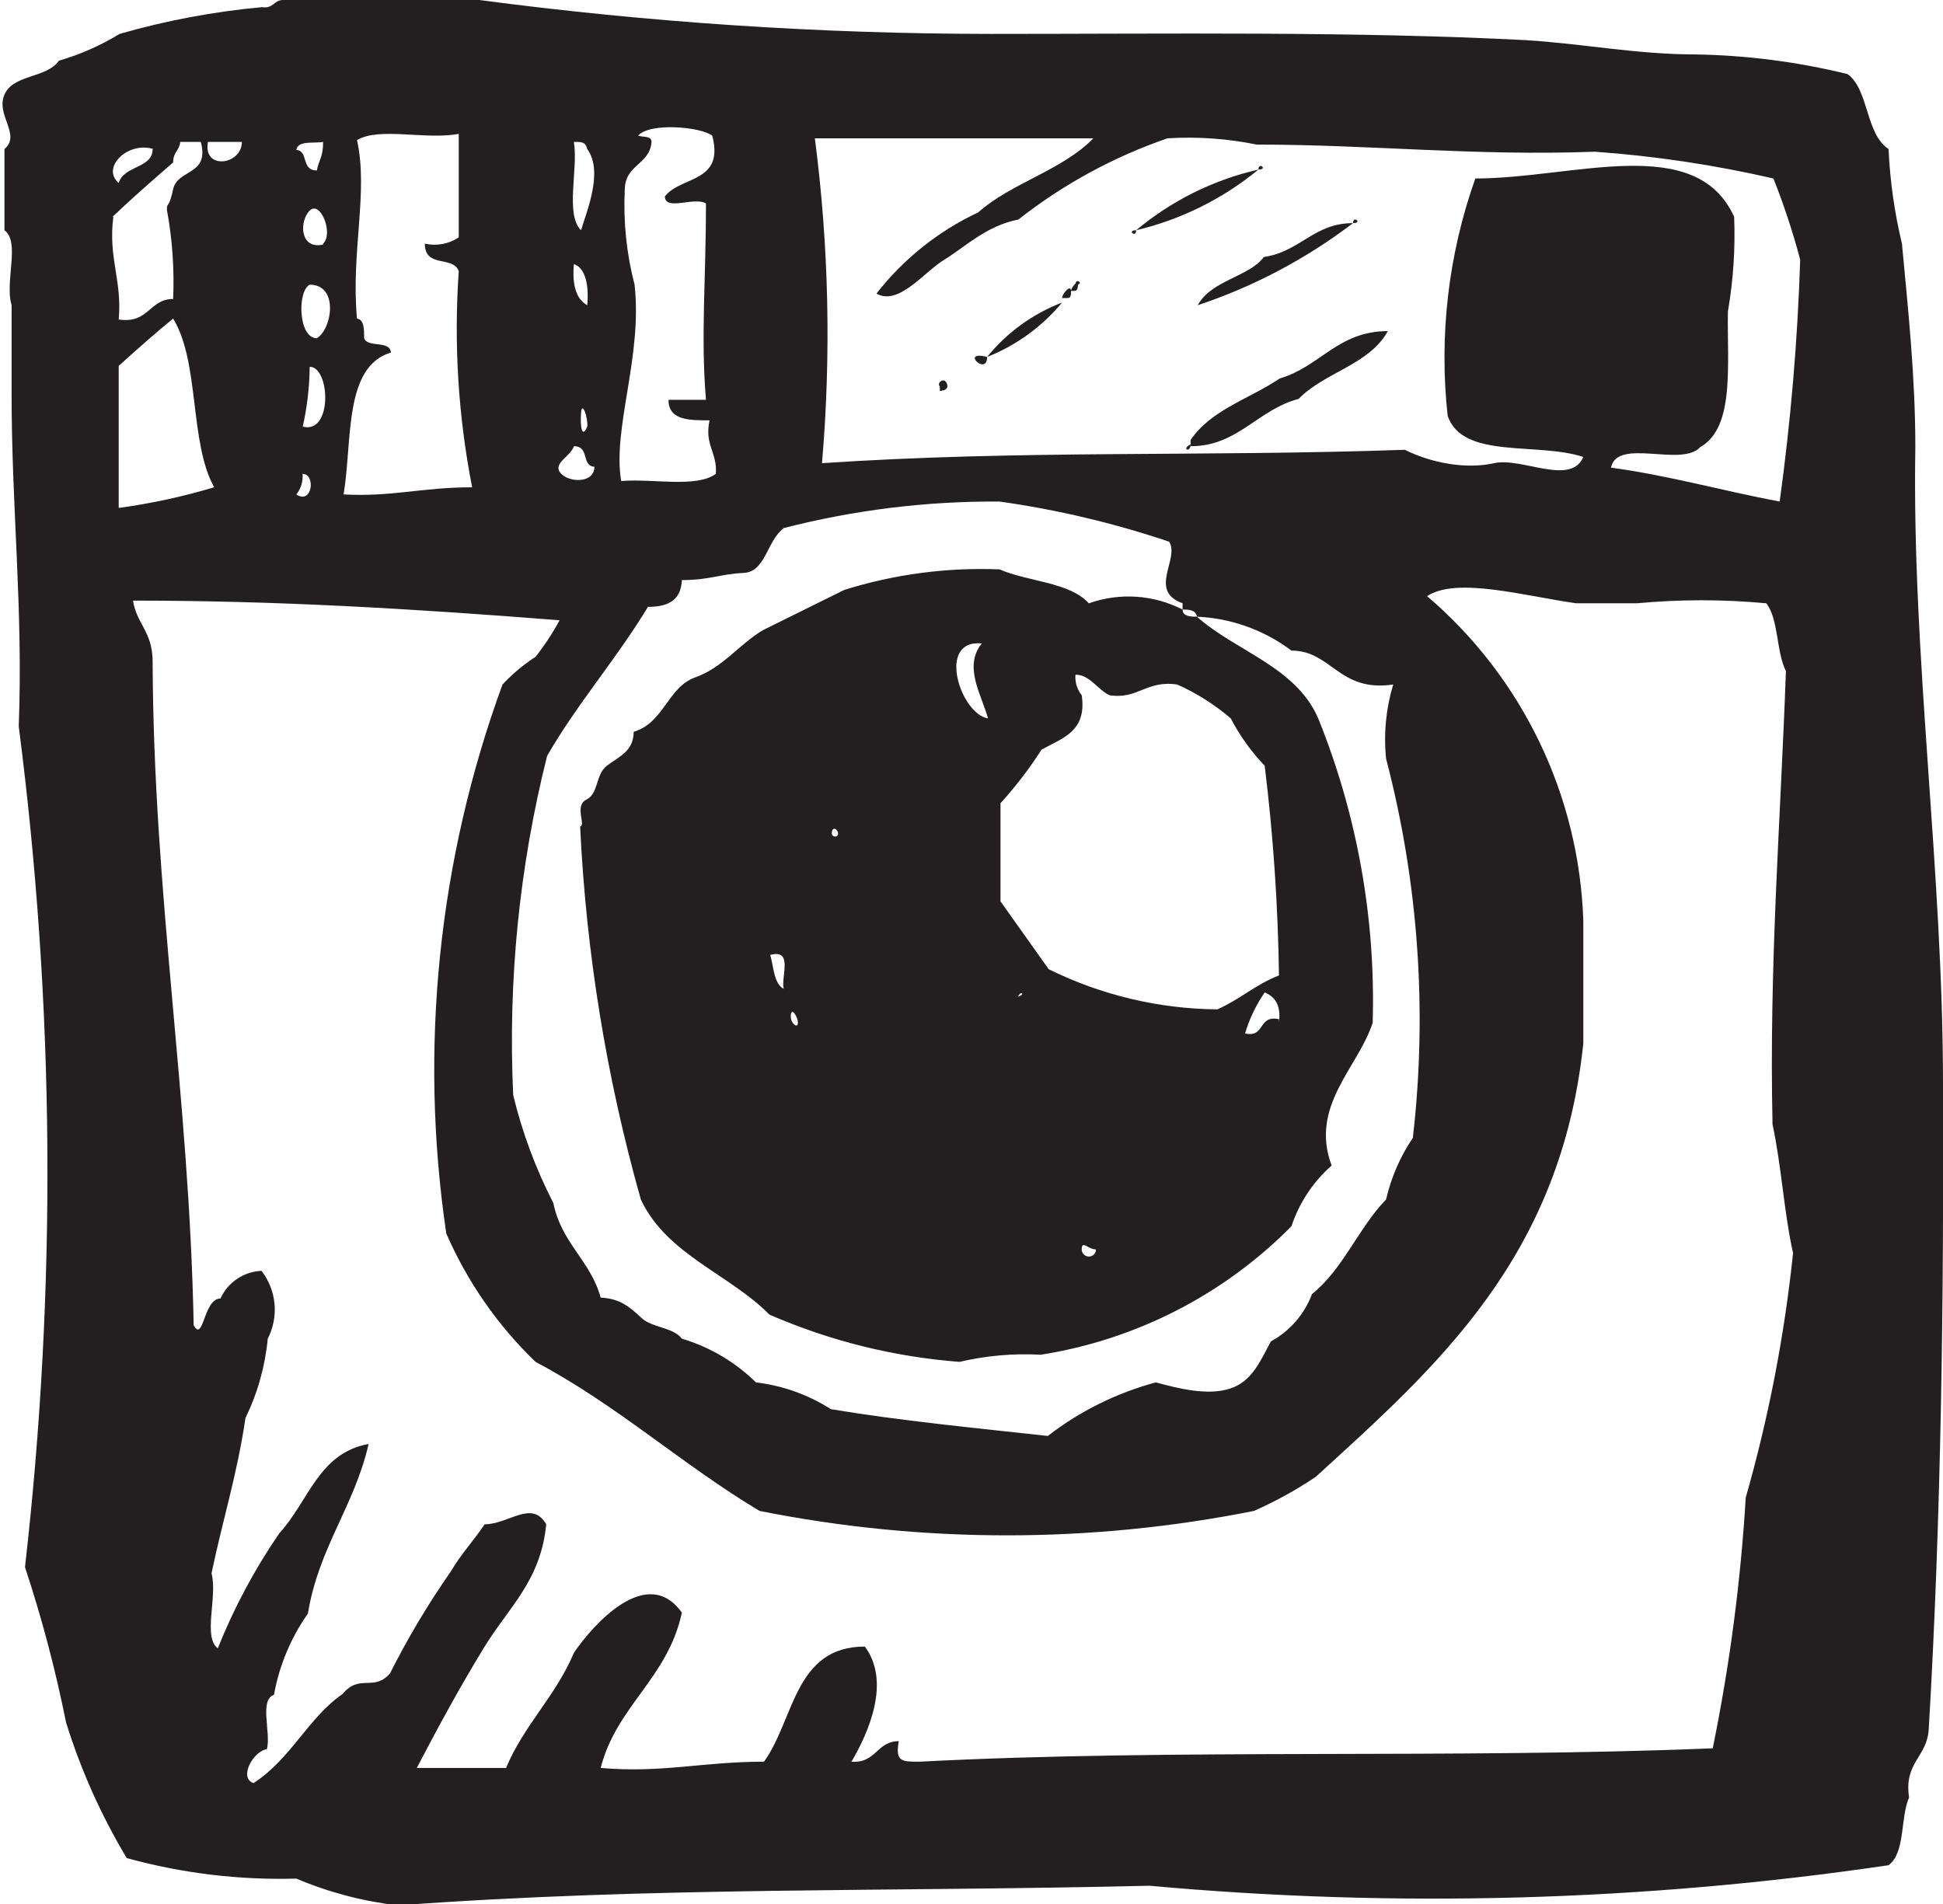
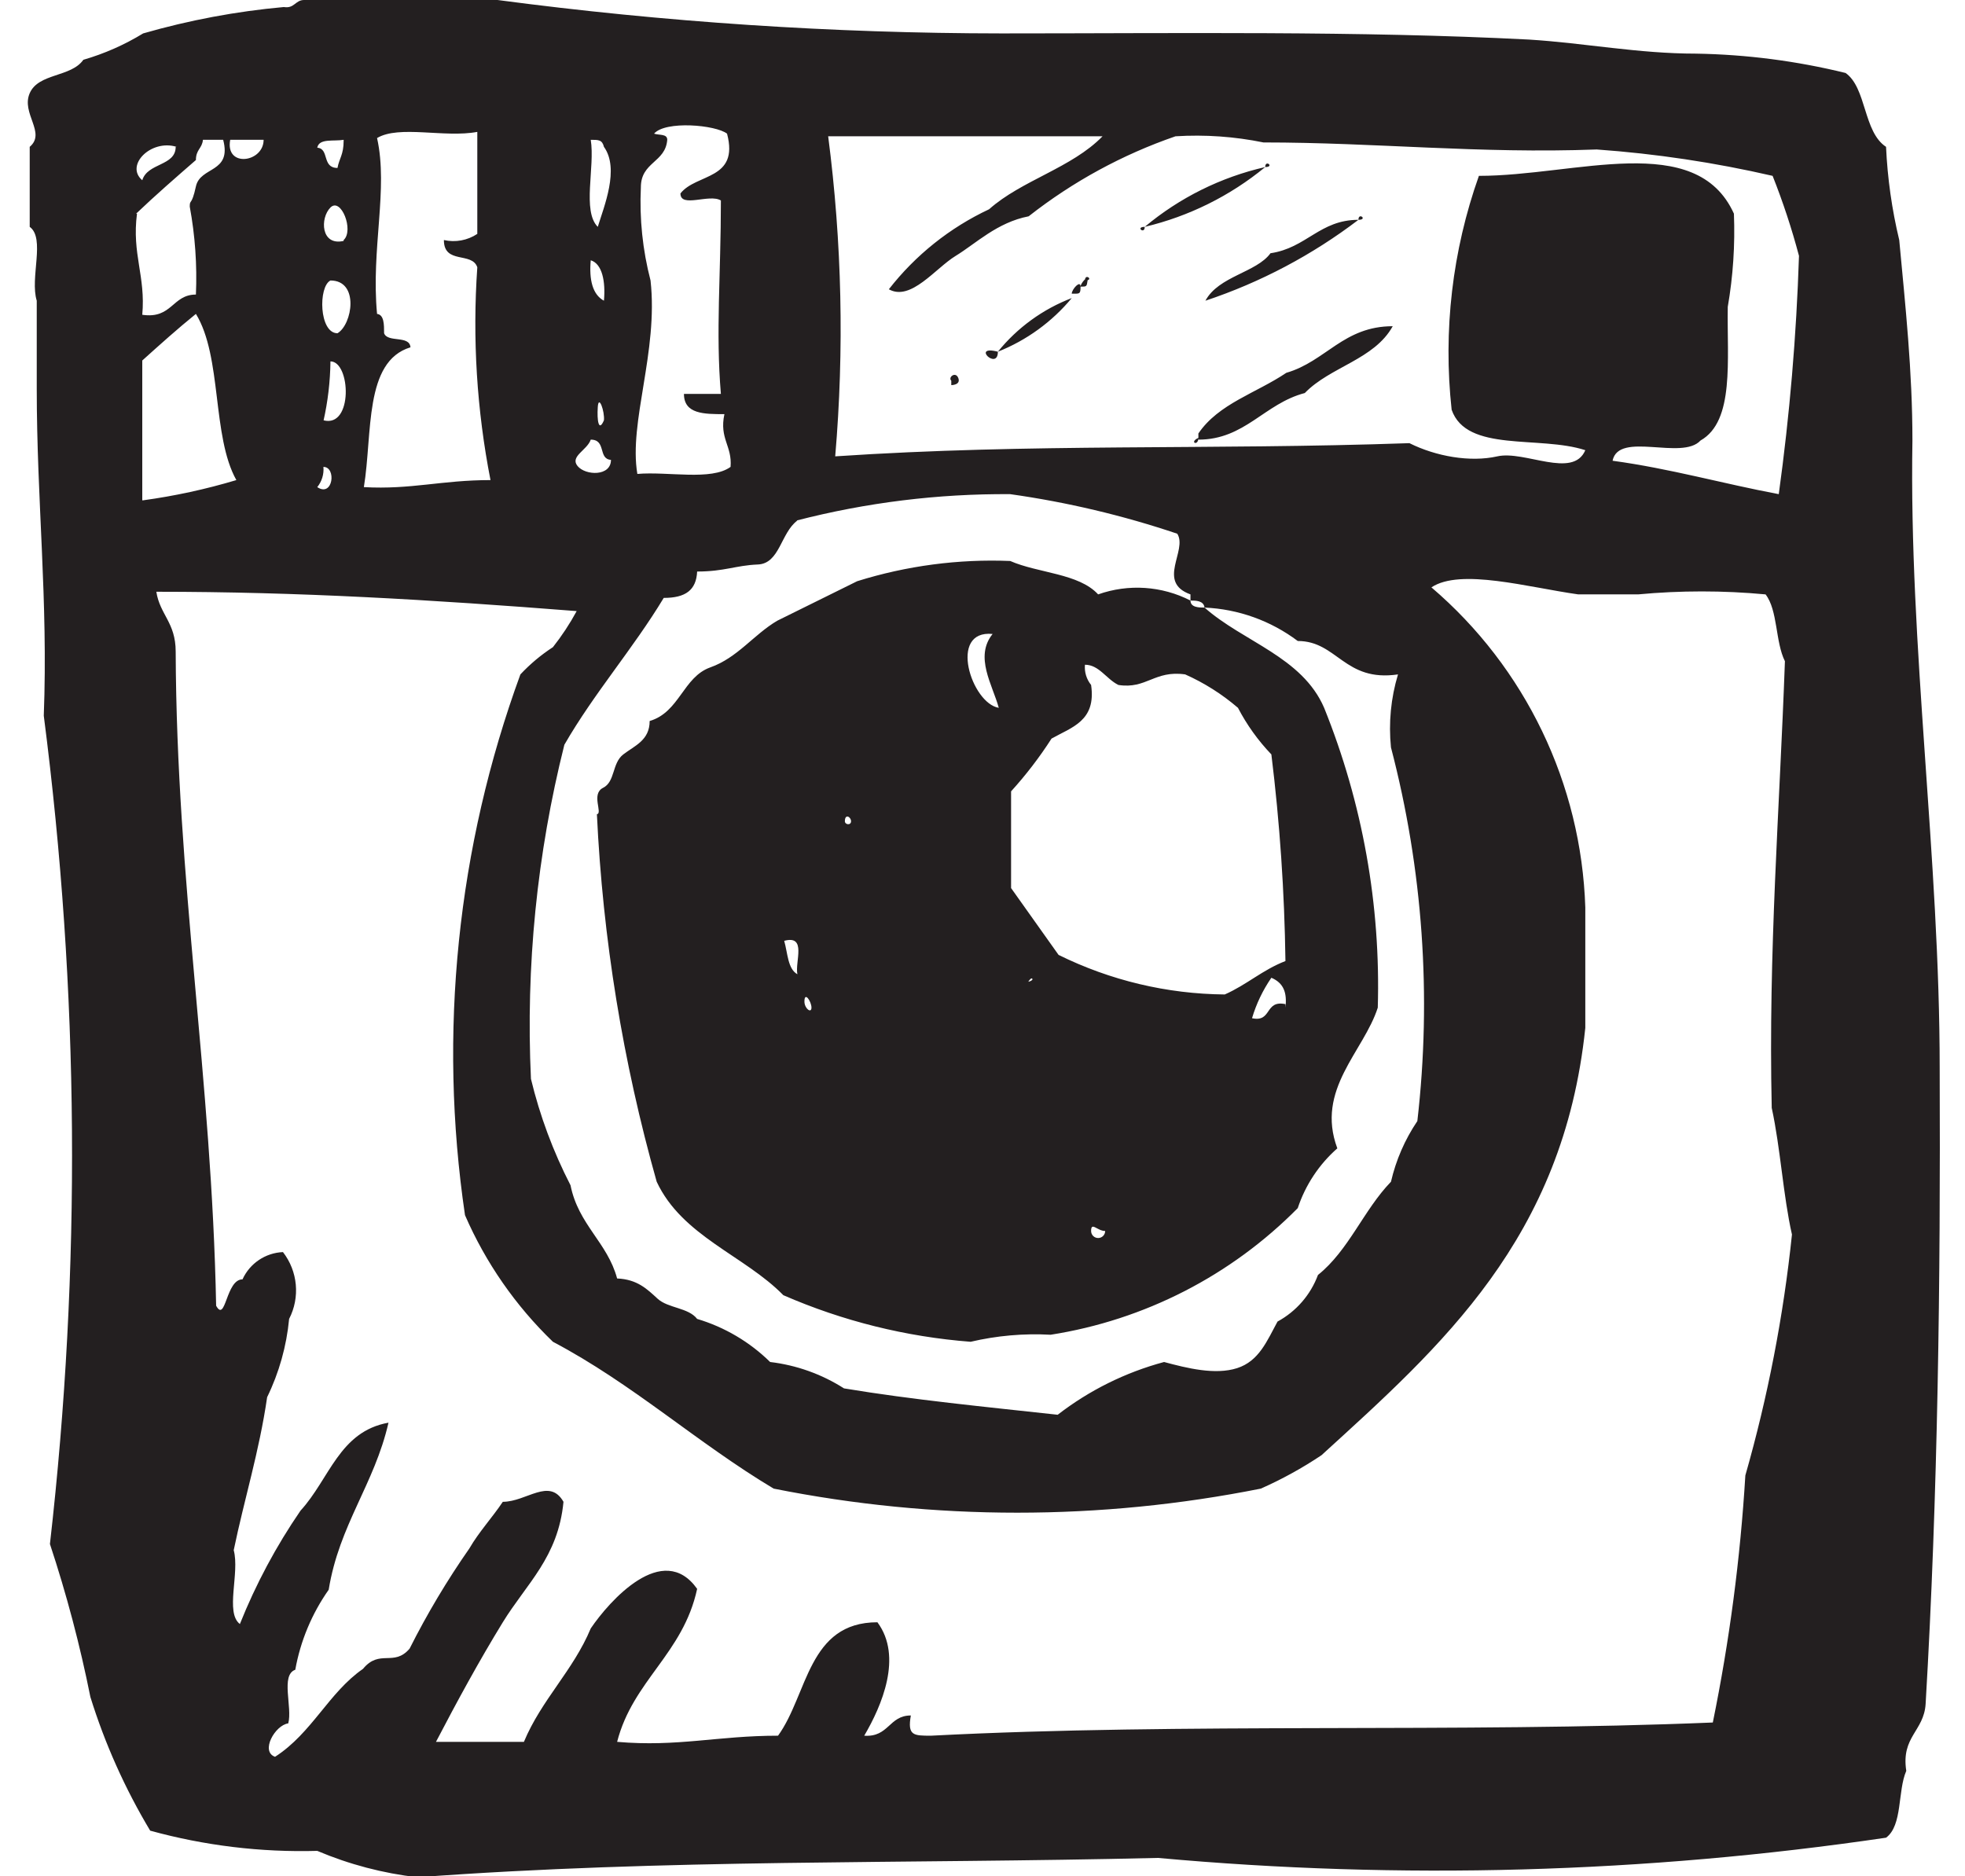
- <svg xmlns="http://www.w3.org/2000/svg" viewBox="0 0 21.77 21.33">
+ <svg xmlns="http://www.w3.org/2000/svg" width="22" height="21" viewBox="0 0 21.77 21.33">
  <path d="M21.77 12.15c0-2.4-.35-4.79-.31-7.14 0-.79-.08-1.53-.15-2.28a5.64 5.64 0 01-.15-1.06c-.26-.17-.22-.67-.46-.84A7.66 7.66 0 0019 .61c-.66 0-1.26-.12-1.9-.16-1.94-.1-4-.07-6-.07A43.92 43.92 0 015.37 0h-2.2c-.1 0-.11.1-.23.08a8.57 8.57 0 00-1.6.3 2.8 2.8 0 01-.68.3c-.14.2-.51.15-.61.38s.19.45 0 .61v.91c.18.13 0 .58.08.84v1c0 1.28.13 2.4.08 3.72a39 39 0 01.07 9.42 14.73 14.73 0 01.46 1.74 7 7 0 00.68 1.52 6.47 6.47 0 001.9.23 4.13 4.13 0 001.14.3c2.84-.21 5.49-.15 8.42-.22a35 35 0 008.28-.23c.19-.14.13-.53.23-.76-.06-.39.2-.45.22-.76.14-2.38.17-4.81.16-7.23zm-13-6.23a9.45 9.45 0 012.43-.3 10.57 10.57 0 011.9.45c.12.19-.24.55.15.69v.07c.06 0 .15 0 .16.08a1.9 1.9 0 011.06.38c.45 0 .53.47 1.14.38a2.13 2.13 0 00-.08.83 11.56 11.56 0 01.3 4.25 2.06 2.06 0 00-.3.69c-.31.32-.48.78-.83 1.06a1 1 0 01-.46.53c-.12.22-.21.45-.46.53s-.57 0-.83-.07a3.43 3.43 0 00-1.21.6c-.82-.09-1.65-.17-2.43-.3a2 2 0 00-.84-.3 2 2 0 00-.83-.49c-.1-.13-.33-.12-.45-.23s-.23-.22-.46-.23c-.11-.41-.44-.61-.53-1.06a5.42 5.42 0 01-.45-1.21 13.09 13.09 0 01.38-3.8c.34-.59.78-1.09 1.13-1.67.25 0 .37-.09.38-.3.31 0 .44-.07.69-.08s.26-.36.45-.5zM7.11 3.19A3.54 3.54 0 017 2.13c0-.29.28-.28.3-.54 0-.07-.09-.05-.15-.07.13-.15.7-.1.83 0 .14.53-.35.45-.53.68 0 .17.33 0 .46.08 0 .85-.06 1.49 0 2.2h-.42c0 .23.23.23.46.23-.06.28.09.36.07.6-.22.16-.71.05-1.06.08-.1-.59.24-1.39.15-2.2zm-.68-1.6c.09 0 .13 0 .15.08.18.25 0 .68-.07.91-.18-.18-.03-.68-.08-.99zm.15 1.83c-.13-.07-.17-.24-.15-.46.13.04.17.24.15.46zm0 1.36c-.06.14-.08 0-.07-.15s.08.05.07.15zM6.43 5c.18 0 .08.22.23.23 0 .19-.29.18-.38.07s.11-.18.15-.3zM4.08 3.79c0-.1 0-.21-.08-.22-.07-.74.13-1.42 0-2 .25-.15.77 0 1.14-.07v1.16a.49.49 0 01-.38.07c0 .28.32.13.38.31a9.25 9.25 0 00.15 2.42c-.56 0-.9.11-1.44.08.1-.61 0-1.43.53-1.59-.01-.14-.26-.05-.3-.16zm-.53 0c-.21 0-.22-.53-.08-.6.33 0 .25.5.08.6zm-.16 1a3.25 3.25 0 00.08-.68c.23 0 .26.76-.08.67zm.23-2.05c-.26.06-.27-.26-.15-.38s.27.26.15.37zm0-1.14c0 .16-.05.2-.07.31-.18 0-.09-.22-.23-.23.02-.11.19-.07.3-.09zm-.23 3.71c.15 0 .11.35-.07.23a.32.32 0 00.07-.23zm-.68-3.72c0 .26-.44.32-.38 0zm-1 .08c0 .22-.32.18-.38.38-.2-.17.1-.47.39-.38zm-.45.76c.22-.21.45-.41.68-.61 0-.12.07-.13.08-.23h.23c.1.38-.26.3-.31.53s-.07.14-.07.23a4.44 4.44 0 01.07 1c-.27 0-.27.28-.61.23.04-.44-.12-.69-.06-1.15zm.07 3.26V4.1c.2-.18.4-.36.61-.53.3.49.18 1.39.46 1.89a7 7 0 01-1.06.23zm18.23 11.09a20.1 20.1 0 01-.37 2.81c-2.89.12-6 0-8.89.15-.2 0-.27 0-.23-.23-.25 0-.25.25-.53.23.2-.34.44-.9.15-1.29-.79 0-.79.82-1.13 1.29-.69 0-1.14.13-1.83.07.18-.7.75-1 .91-1.74-.39-.55-1 .14-1.21.45-.2.48-.56.81-.76 1.29h-1c.24-.46.49-.92.76-1.36s.63-.74.69-1.37c-.16-.28-.42 0-.69 0-.12.18-.27.34-.38.53a9.27 9.27 0 00-.68 1.14c-.18.21-.34 0-.53.23-.39.27-.58.73-1 1-.17-.06 0-.36.15-.38.05-.18-.09-.55.08-.61a2.28 2.28 0 01.38-.91c.12-.74.52-1.2.68-1.9-.56.1-.67.64-1 1a6.61 6.61 0 00-.69 1.29c-.17-.13 0-.58-.07-.84.12-.58.29-1.12.38-1.74A2.59 2.59 0 003 15a.71.71 0 00-.07-.76.53.53 0 00-.46.31c-.19 0-.19.5-.3.3-.05-2.59-.45-4.81-.46-7.44 0-.33-.18-.42-.22-.68 1.62 0 3.12.09 4.78.22a2.85 2.85 0 01-.27.41 2 2 0 00-.37.31A12.56 12.56 0 005 13.82a4.48 4.48 0 001 1.44c.91.48 1.64 1.15 2.51 1.67a14.15 14.15 0 005.54 0 4.55 4.55 0 00.69-.38c1.36-1.24 2.75-2.46 3-4.86v-1.37a5 5 0 00-1.75-3.64c.33-.22 1.1 0 1.67.08h.68a7.78 7.78 0 011.45 0c.14.18.11.54.22.76-.06 1.68-.19 3.3-.15 5.08.1.46.13 1 .23 1.44a16 16 0 01-.53 2.74zm.38-11.16c-.64-.12-1.23-.29-1.89-.38.07-.34.79 0 1-.23.39-.22.3-.92.31-1.52a5.06 5.06 0 00.07-1.06C19 1.48 17.63 2 16.53 2a6 6 0 00-.31 2.66c.17.49 1 .29 1.52.46-.14.33-.69 0-1 .07s-.7 0-1-.15c-2.29.08-4.29 0-6.53.15a17 17 0 00-.08-3.64h3.12c-.35.36-.92.5-1.29.83a3.13 3.13 0 00-1.14.91c.25.14.53-.24.76-.38s.47-.38.83-.45a5.72 5.72 0 011.67-.91 3.81 3.81 0 011 .07c1.28 0 2.45.13 3.79.08a13.05 13.05 0 012 .3 8.08 8.08 0 01.3.91 25.93 25.93 0 01-.23 2.71zM14.1 1.9c.11 0 0-.09 0 0zm0 0a3.27 3.27 0 00-1.37.68 3.39 3.39 0 001.37-.68zm1.06.6c.11 0 0-.09 0 0zm-1.74.92a6 6 0 001.74-.92c-.44 0-.59.32-1 .38-.16.22-.59.26-.74.54zm-.69-.84c-.11 0 0 .09 0 0zm-.68.61c.11 0 0-.09 0 0zm-.05.07c.07 0 .07 0 .08-.07s-.08.03-.08.07zm-.07.08c.06 0 .07 0 .07-.08s-.1.03-.1.08zm-.87.66a2.1 2.1 0 00.84-.61 2 2 0 00-.84.61zm2.28 1c.53 0 .75-.41 1.21-.53.29-.3.79-.38 1-.76-.56 0-.76.4-1.21.53-.34.23-.77.35-1 .69zm-2.28-1c-.31-.08 0 .22 0 0zm-.53.38s.11 0 .08-.08-.12-.01-.08.03zm2.81.6c-.11.05 0 .1 0 0zM12.2 6.76c-.22-.24-.68-.24-1-.38a5.13 5.13 0 00-1.74.23l-.91.45c-.27.16-.45.42-.76.53s-.35.51-.69.61c0 .22-.17.28-.3.38s-.09.31-.23.38 0 .29-.07.3a18.63 18.63 0 00.68 4.18c.29.62 1 .84 1.44 1.29a6.59 6.59 0 002.13.53 3.21 3.21 0 01.91-.08 5.05 5.05 0 002.81-1.44 1.56 1.56 0 01.45-.68c-.25-.67.3-1.1.46-1.6a8.45 8.45 0 00-.61-3.41c-.25-.58-.92-.75-1.36-1.14-.06 0-.16 0-.16-.08a1.33 1.33 0 00-1.05-.07zm-3.42 4.32c-.11-.06-.11-.24-.15-.38.26-.07.12.24.15.38zm.08.31c0-.12.08 0 .08.07s-.08.01-.08-.07zm.46-2.05c0-.09.07-.05.07 0s-.07.04-.07 0zM11 7.21c-.21.26 0 .58.07.84-.31-.05-.58-.89-.07-.84zm.38 4s.05-.1.07-.08-.06.05-.08.03zm.74 2.79c0-.11.07 0 .16 0a.08.08 0 01-.16 0zm2.21-2.58c-.24-.05-.15.21-.38.16a1.63 1.63 0 01.22-.46c.14.06.18.17.16.34zm-1.14-3.75a2.45 2.45 0 01.6.38 2.31 2.31 0 00.38.53 21.7 21.7 0 01.16 2.35c-.26.1-.44.27-.69.38a4.35 4.35 0 01-1.89-.45l-.54-.76V9a4.54 4.54 0 00.46-.6c.23-.13.51-.2.45-.61a.32.32 0 01-.07-.23c.16 0 .24.16.38.23.32.05.41-.17.76-.12z" fill="#231f20" />
</svg>
